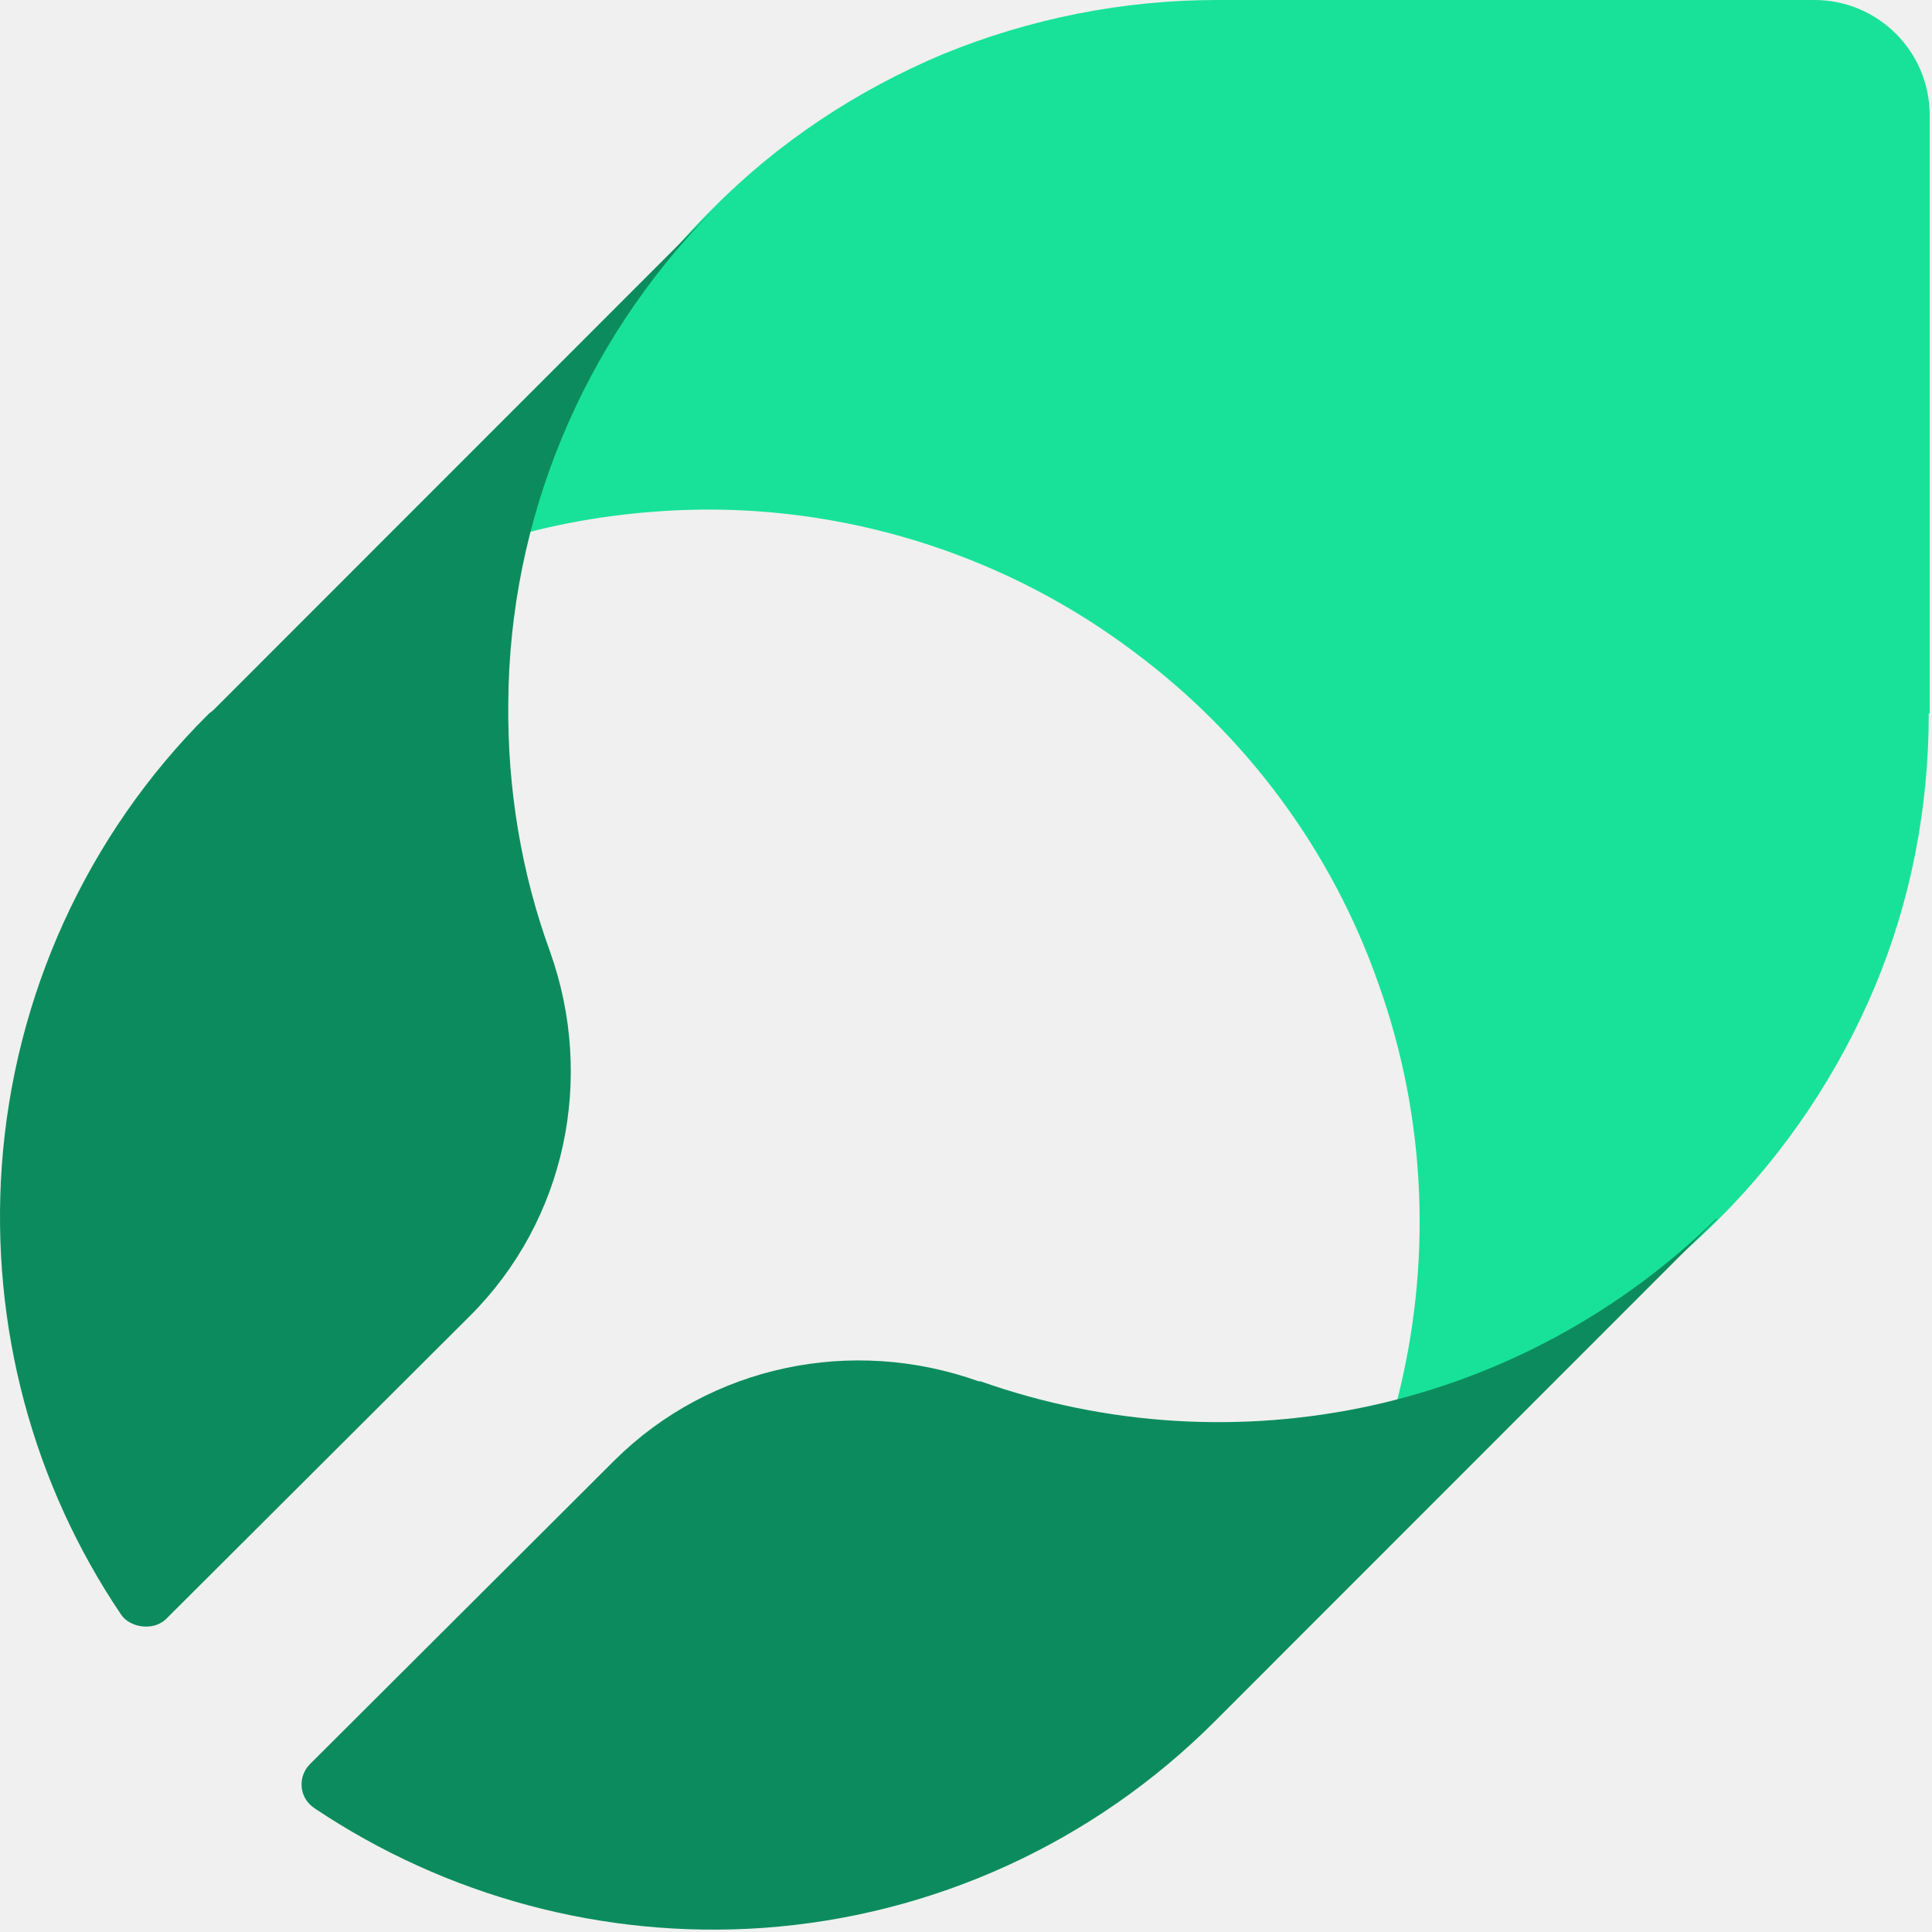
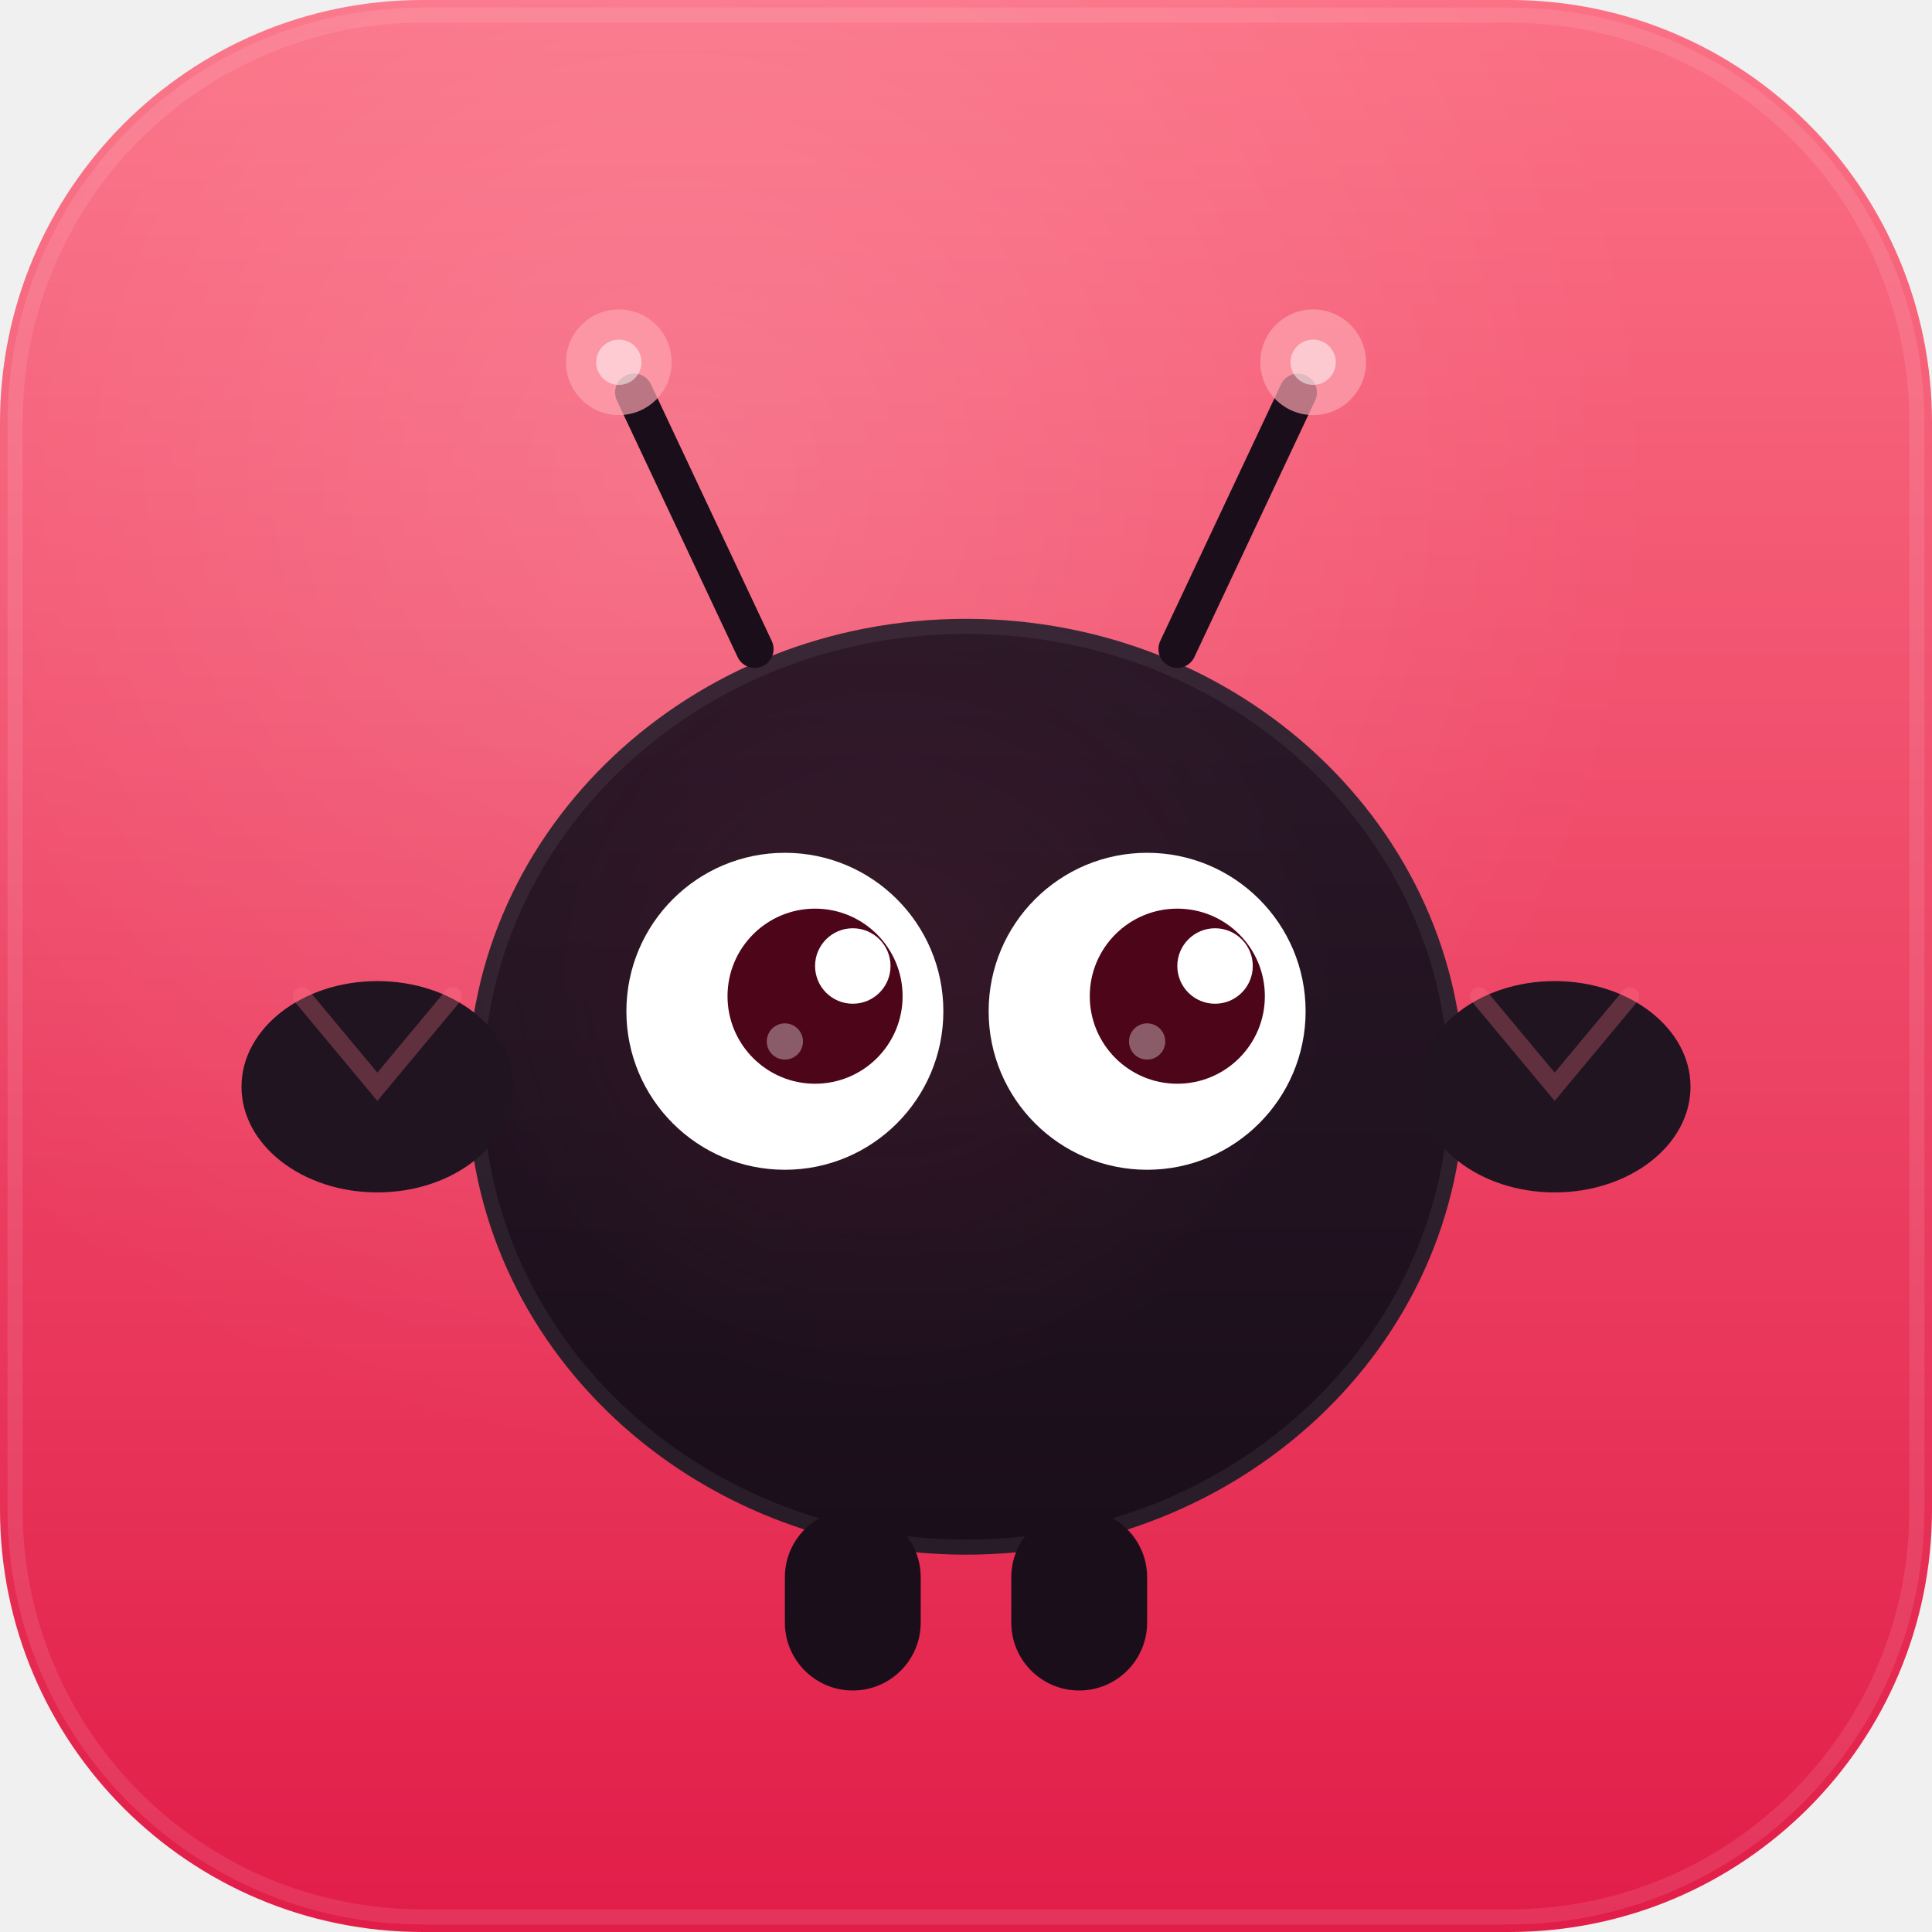
- <svg xmlns="http://www.w3.org/2000/svg" width="502" height="502" viewBox="0 0 502 502" fill="none">
-   <path d="M501.402 185.33V29.962C501.402 13.29 487.876 0 471.453 0H316.156C291.763 0 267.611 4.832 245.15 14.014C222.689 23.438 202.16 36.969 185.012 54.367L183.804 55.575C161.101 78.53 144.92 107.042 136.708 138.454C151.441 134.588 166.656 132.655 181.871 132.413C222.447 131.93 262.298 144.978 294.661 169.383C323.885 191.13 346.104 221.092 358.18 255.645C370.739 290.681 372.188 328.859 362.769 364.862C393.925 356.647 422.666 340.457 445.611 317.744L446.818 316.536C463.966 299.38 477.732 278.841 487.151 256.37C496.571 233.898 501.16 209.735 501.16 185.33H501.402Z" fill="#18E299" />
-   <path d="M132.071 182.706C132.312 135.044 151.32 89.307 184.764 55.125L55.557 184.391C55.076 184.873 54.594 185.113 54.113 185.595C22.593 216.888 3.586 258.774 0.458 303.066C-2.43 344.47 8.397 385.392 31.496 419.575C33.699 422.835 39.677 423.907 43.046 420.778L122.206 341.822C146.989 317.028 154.689 280.198 142.899 247.219C135.44 226.758 131.831 204.852 132.071 182.706Z" fill="#0C8C5E" />
-   <path d="M446.067 316.547C421.284 340.86 390.245 357.71 356.56 365.172C322.634 372.635 287.506 370.468 254.783 358.914C254.783 358.914 254.542 358.914 254.301 358.914C221.338 347.118 184.525 354.821 159.742 379.375L80.581 458.331C77.212 461.701 77.694 467.238 81.784 469.885C115.95 492.754 156.855 503.827 198.24 500.938C242.512 497.809 284.137 478.792 315.656 447.258L316.859 446.054L446.067 316.788V316.547Z" fill="#0C8C5E" />
+ <svg xmlns="http://www.w3.org/2000/svg" width="128" height="128" viewBox="0 0 128 128">
+   <defs>
+     <linearGradient id="bg" x1="0" y1="0" x2="0" y2="1">
+       <stop offset="0%" stop-color="#fb7185" />
+       <stop offset="100%" stop-color="#e11d48" />
+     </linearGradient>
+     <radialGradient id="shine" cx="35%" cy="25%" r="50%">
+       <stop offset="0%" stop-color="#fff" stop-opacity=".15" />
+       <stop offset="100%" stop-color="#fff" stop-opacity="0" />
+     </radialGradient>
+     <linearGradient id="body" x1="0" y1="0" x2="0" y2="1">
+       <stop offset="0%" stop-color="#2a1828" />
+       <stop offset="100%" stop-color="#1a0e1a" />
+     </linearGradient>
+     <radialGradient id="belly" cx="42%" cy="38%" r="45%">
+       <stop offset="0%" stop-color="#f43f5e" stop-opacity=".08" />
+       <stop offset="100%" stop-color="#f43f5e" stop-opacity="0" />
+     </radialGradient>
+   </defs>
+   <rect width="128" height="128" rx="28" fill="url(#bg)" />
+   <rect width="128" height="128" rx="28" fill="url(#shine)" />
+   <rect x="1" y="1" width="126" height="126" rx="27" fill="none" stroke="#fff" stroke-opacity=".1" />
+   <ellipse cx="64" cy="72" rx="33" ry="31" fill="url(#body)" />
+   <ellipse cx="64" cy="72" rx="33" ry="31" fill="url(#belly)" />
+   <ellipse cx="64" cy="72" rx="32.5" ry="30.5" fill="none" stroke="#fff" stroke-opacity=".06" />
+   <rect x="52" y="100" width="9" height="12" rx="4.5" fill="#1a0e1a" />
+   <rect x="67" y="100" width="9" height="12" rx="4.5" fill="#1a0e1a" />
+   <ellipse cx="25" cy="72" rx="9" ry="7" fill="#201420" />
+   <path d="M20,66 L25,72 L30,66" stroke="#fb7185" stroke-width="1.2" fill="none" stroke-linecap="round" opacity=".3" />
+   <ellipse cx="103" cy="72" rx="9" ry="7" fill="#201420" />
+   <path d="M98,66 L103,72 L108,66" stroke="#fb7185" stroke-width="1.2" fill="none" stroke-linecap="round" opacity=".3" />
+   <line x1="50" y1="43" x2="42" y2="26" stroke="#1a0e1a" stroke-width="2.5" stroke-linecap="round" />
+   <circle cx="41" cy="24" r="3.5" fill="#fda4af" opacity=".7" />
+   <circle cx="41" cy="24" r="1.5" fill="#fff" opacity=".5" />
+   <line x1="78" y1="43" x2="86" y2="26" stroke="#1a0e1a" stroke-width="2.5" stroke-linecap="round" />
+   <circle cx="87" cy="24" r="3.5" fill="#fda4af" opacity=".7" />
+   <circle cx="87" cy="24" r="1.5" fill="#fff" opacity=".5" />
+   <circle cx="52" cy="67" r="10.5" fill="#fff" />
+   <circle cx="76" cy="67" r="10.5" fill="#fff" />
+   <circle cx="54" cy="66" r="5.8" fill="#4c0519" />
+   <circle cx="78" cy="66" r="5.8" fill="#4c0519" />
+   <circle cx="56.5" cy="64" r="2.5" fill="#fff" />
+   <circle cx="80.5" cy="64" r="2.5" fill="#fff" />
+   <circle cx="52" cy="69" r="1.2" fill="#fff" opacity=".35" />
+   <circle cx="76" cy="69" r="1.2" fill="#fff" opacity=".35" />
</svg>
